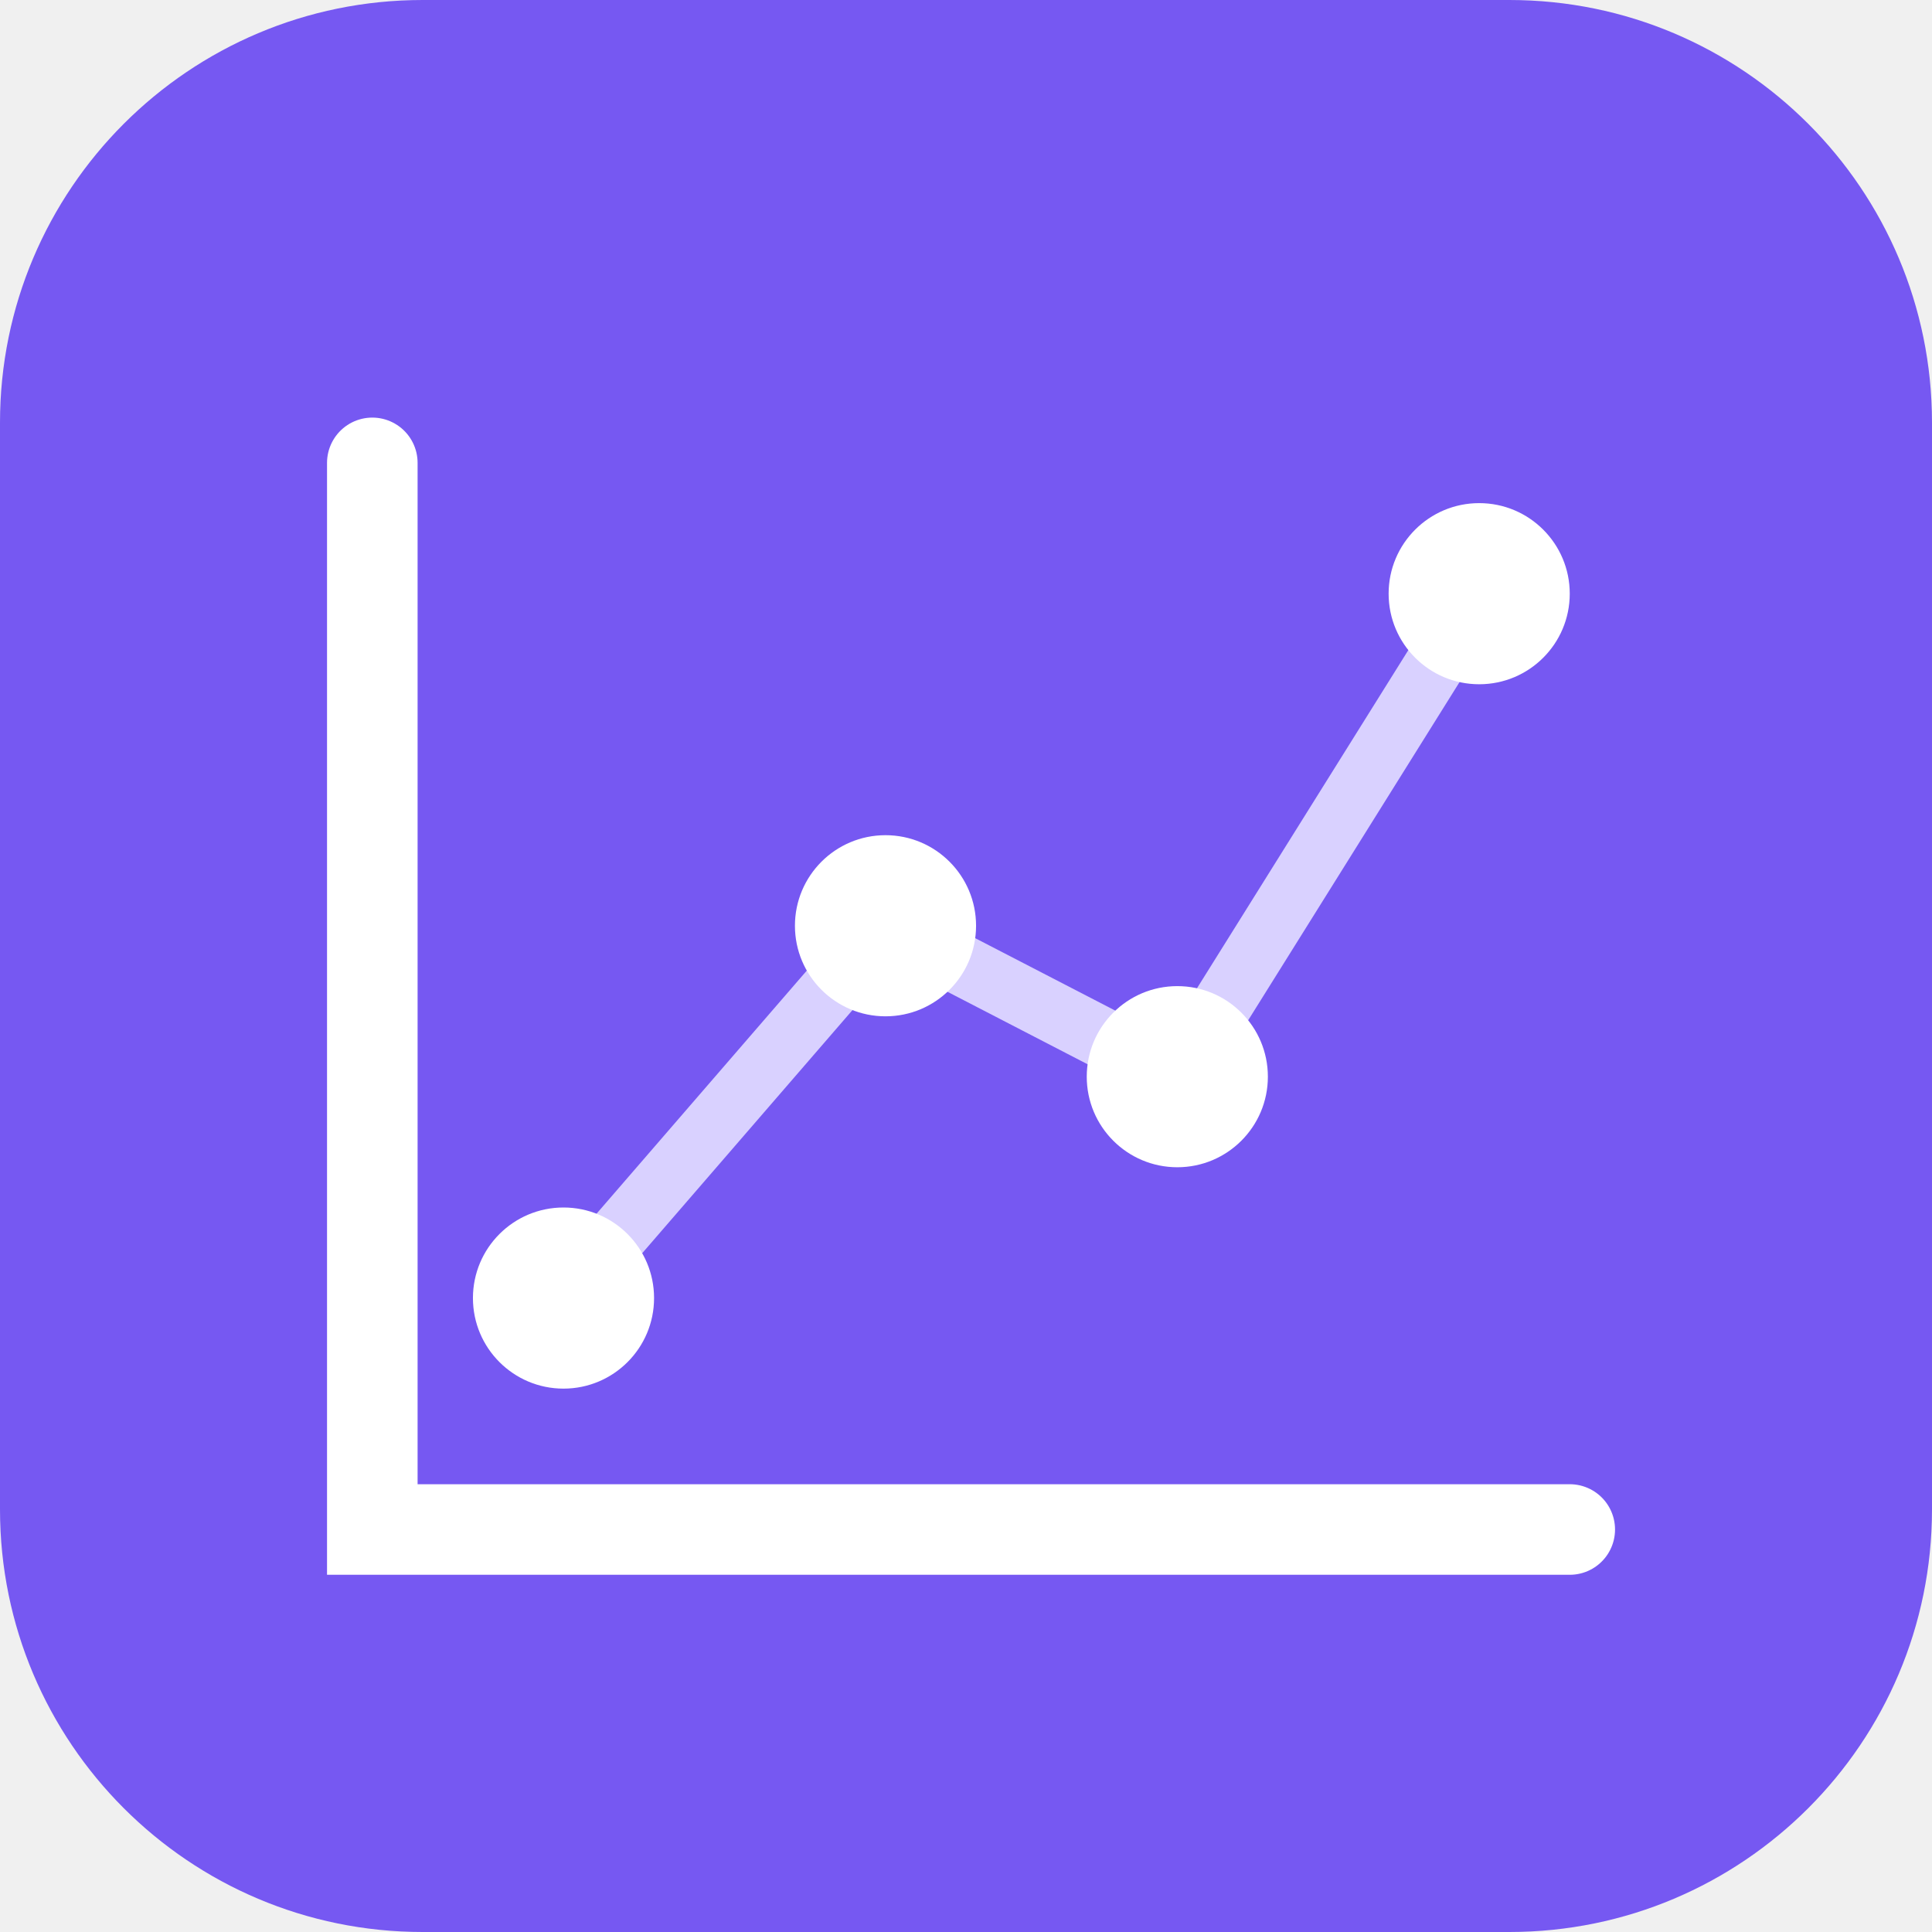
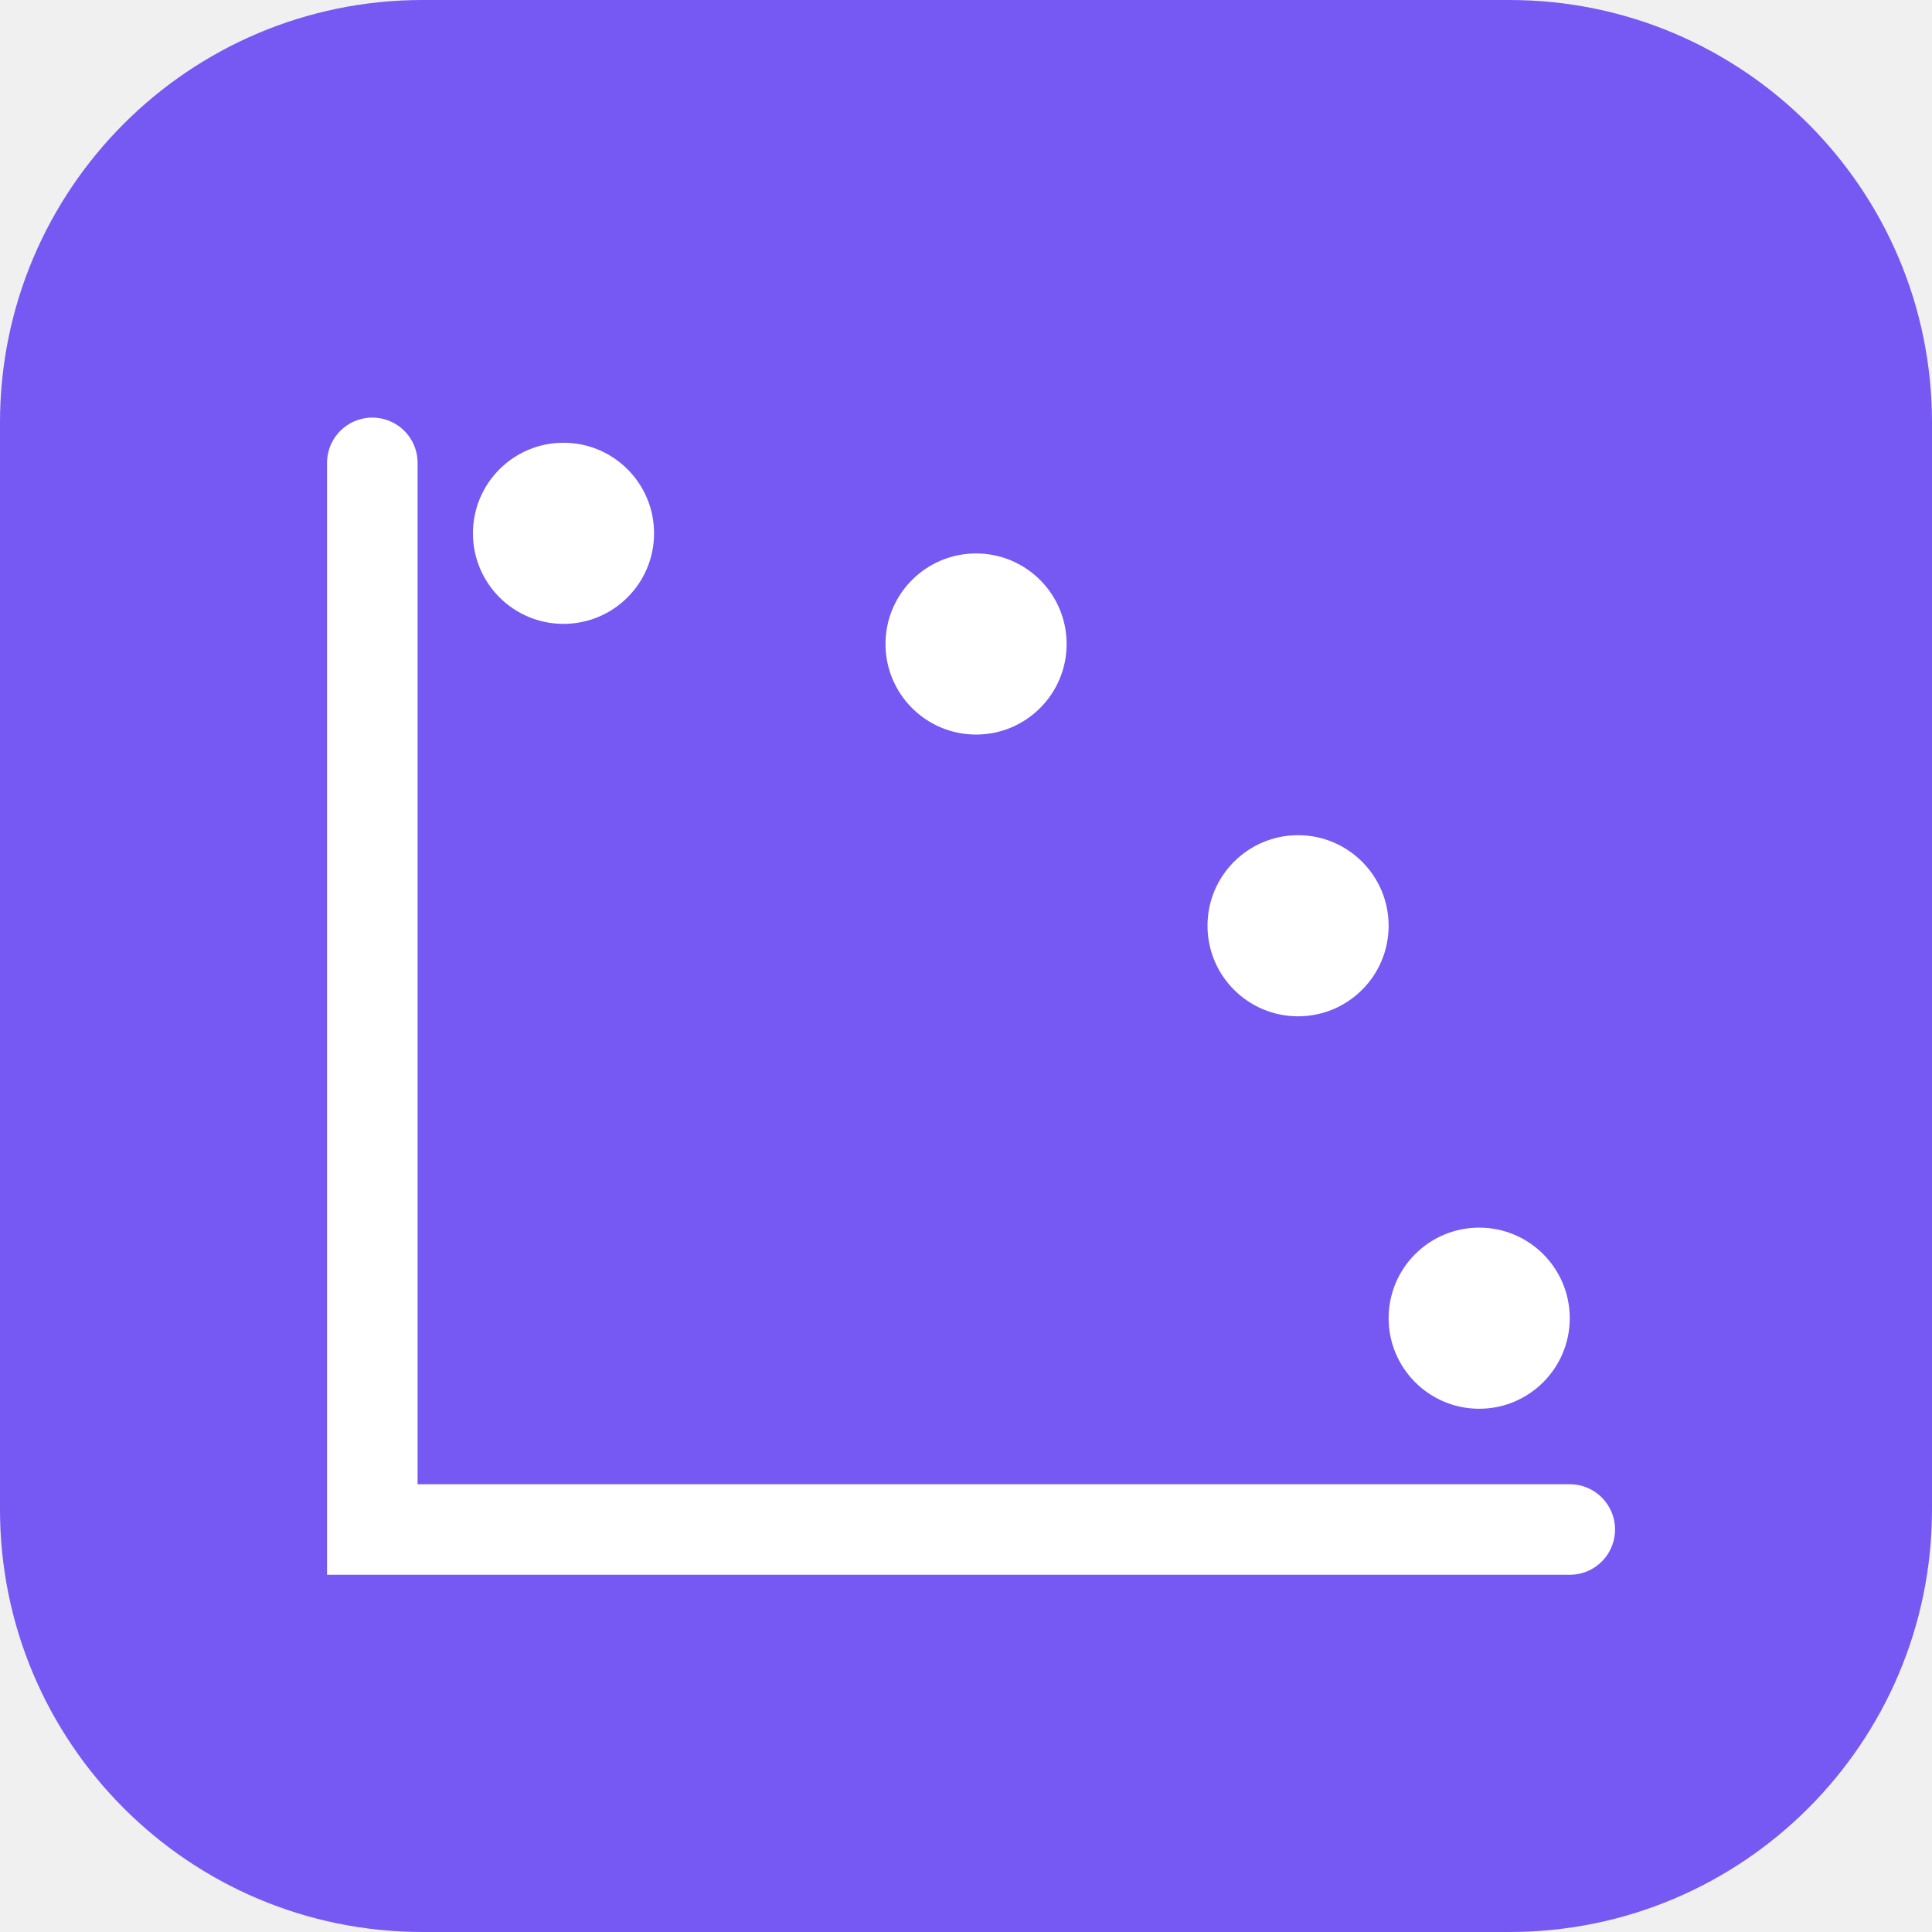
<svg xmlns="http://www.w3.org/2000/svg" viewBox="0 0 192 192">
  <rect width="192" height="192" rx="42" fill="#7658f2" />
  <path d="M37 46v106h119" fill="none" stroke="#fff" stroke-width="9" stroke-linecap="round" />
-   <path d="m56 129 32-37 29 15 30-48" fill="none" stroke="#d9d1ff" stroke-width="6" stroke-linejoin="round" />
  <g fill="#fff">
-     <circle cx="56" cy="129" r="9" />
-     <circle cx="88" cy="92" r="9" />
-     <circle cx="117" cy="107" r="9" />
-     <circle cx="147" cy="59" r="9" />
+     <circle cx="56" cy="53" r="9" />
+     <circle cx="97" cy="64" r="9" />
+     <circle cx="129" cy="92" r="9" />
+     <circle cx="147" cy="131" r="9" />
  </g>
</svg>
